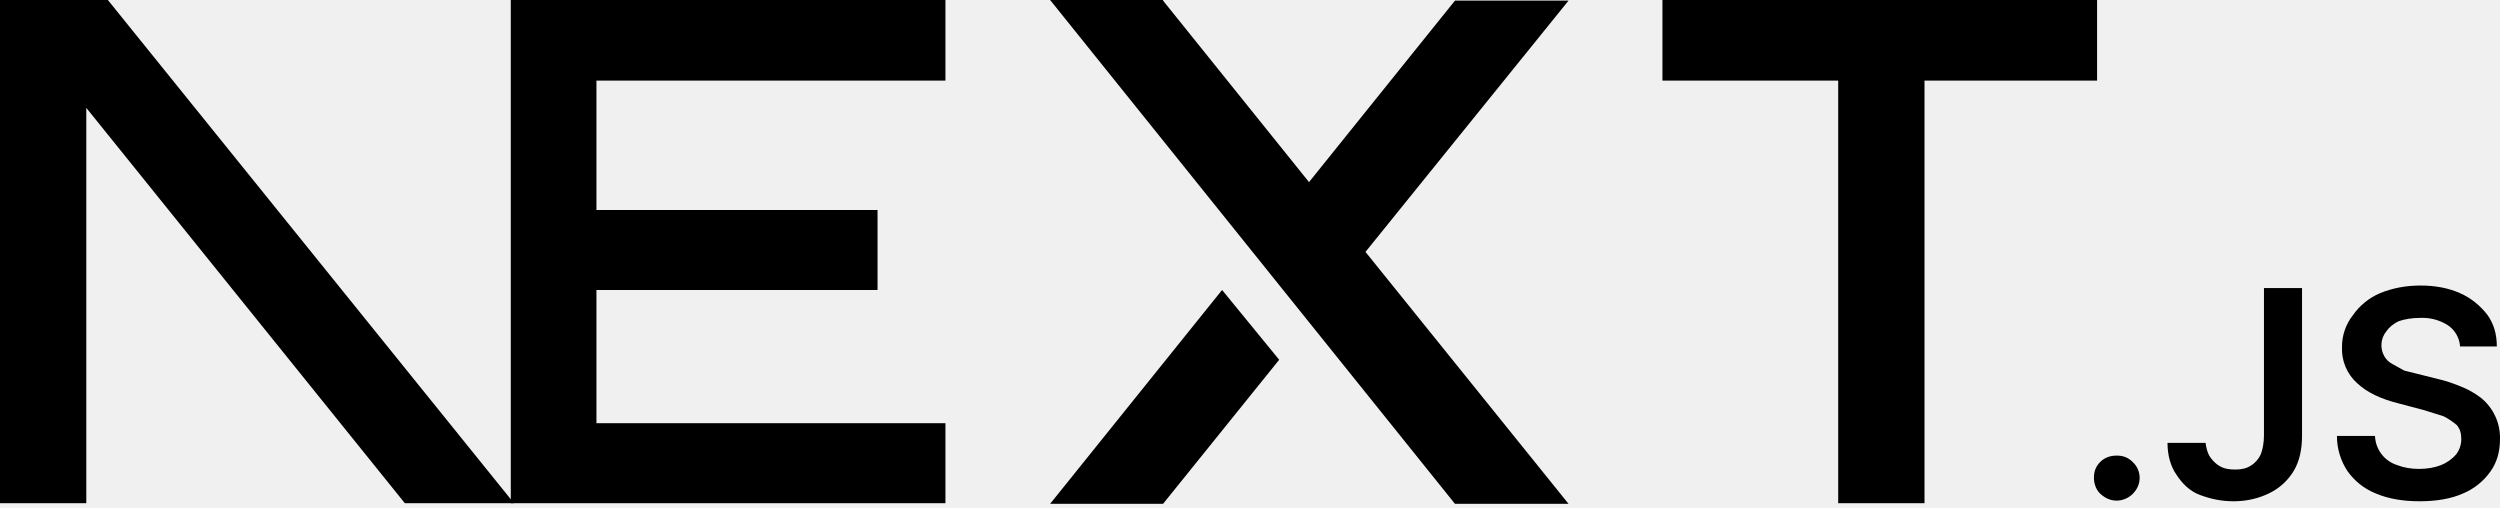
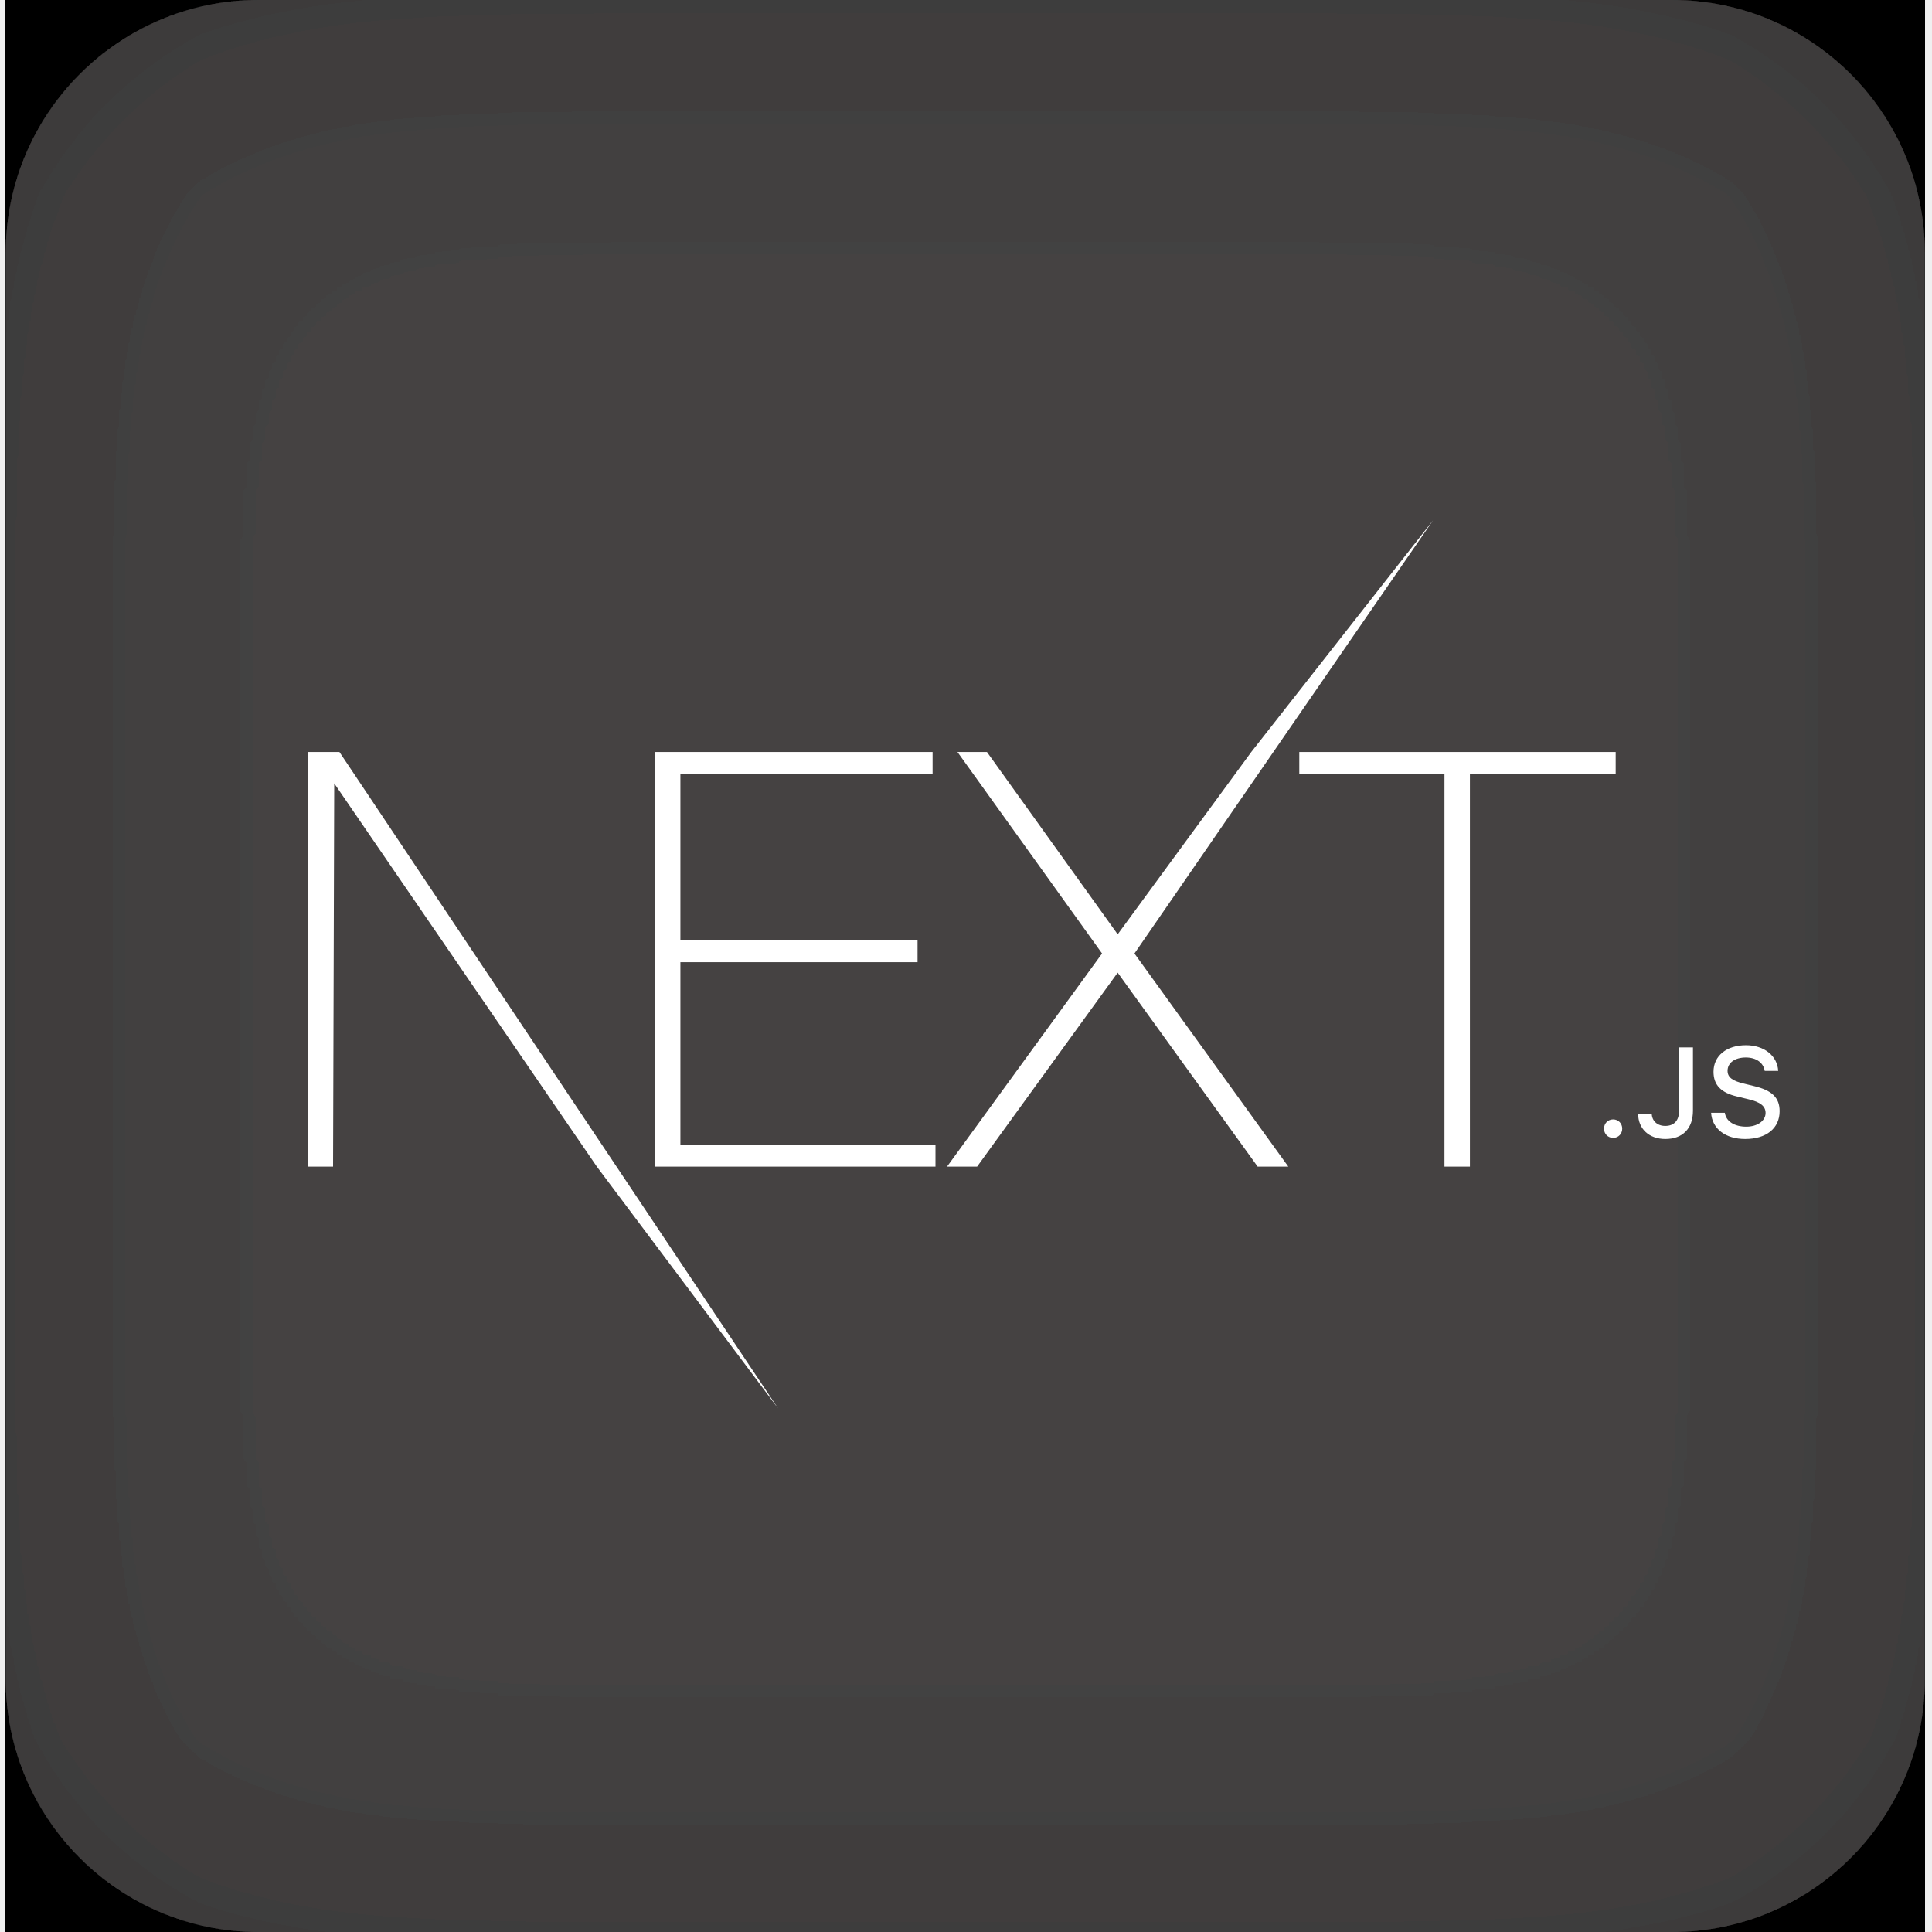
- <svg xmlns="http://www.w3.org/2000/svg" fill="none" viewBox="0 0 394 80">
-   <path fill="#000" d="M262 0h68.5v12.7h-27.2v66.6h-13.6V12.7H262V0ZM149 0v12.7H94v20.4h44.3v12.6H94v21h55v12.6H80.5V0h68.7zm34.3 0h-17.8l63.8 79.4h17.9l-32-39.7 32-39.6h-17.9l-23 28.6-23-28.6zm18.3 56.7-9-11-27.1 33.7h17.8l18.3-22.7z" />
-   <path fill="#000" d="M81 79.3 17 0H0v79.3h13.6V17l50.2 62.3H81Zm252.6-.4c-1 0-1.8-.4-2.5-1s-1.1-1.6-1.1-2.6.3-1.8 1-2.5 1.6-1 2.6-1 1.8.3 2.5 1a3.4 3.4 0 0 1 .6 4.3 3.7 3.7 0 0 1-3 1.8zm23.2-33.5h6v23.3c0 2.1-.4 4-1.3 5.5a9.1 9.1 0 0 1-3.8 3.5c-1.6.8-3.5 1.3-5.7 1.3-2 0-3.7-.4-5.3-1s-2.8-1.8-3.7-3.2c-.9-1.3-1.4-3-1.4-5h6c.1.8.3 1.6.7 2.2s1 1.2 1.6 1.5c.7.4 1.5.5 2.4.5 1 0 1.8-.2 2.4-.6a4 4 0 0 0 1.6-1.8c.3-.8.5-1.8.5-3V45.5zm30.9 9.1a4.4 4.4 0 0 0-2-3.3 7.5 7.5 0 0 0-4.3-1.1c-1.3 0-2.4.2-3.3.5-.9.4-1.6 1-2 1.6a3.5 3.5 0 0 0-.3 4c.3.5.7.9 1.3 1.2l1.8 1 2 .5 3.2.8c1.3.3 2.5.7 3.7 1.2a13 13 0 0 1 3.2 1.8 8.1 8.1 0 0 1 3 6.5c0 2-.5 3.7-1.5 5.1a10 10 0 0 1-4.4 3.5c-1.8.8-4.1 1.2-6.8 1.2-2.6 0-4.9-.4-6.8-1.2-2-.8-3.4-2-4.5-3.5a10 10 0 0 1-1.7-5.6h6a5 5 0 0 0 3.5 4.6c1 .4 2.2.6 3.4.6 1.3 0 2.5-.2 3.5-.6 1-.4 1.8-1 2.4-1.7a4 4 0 0 0 .8-2.4c0-.9-.2-1.6-.7-2.2a11 11 0 0 0-2.1-1.4l-3.2-1-3.8-1c-2.8-.7-5-1.7-6.6-3.2a7.2 7.2 0 0 1-2.4-5.7 8 8 0 0 1 1.7-5 10 10 0 0 1 4.3-3.5c2-.8 4-1.2 6.4-1.2 2.3 0 4.4.4 6.2 1.2 1.8.8 3.2 2 4.3 3.4 1 1.4 1.5 3 1.5 5h-5.8z" />
+ <svg xmlns="http://www.w3.org/2000/svg" width="25" height="25" className="mr-2" viewBox="0 0 668 672" fill="none">
+   <g filter="url(#filter0_i_47_19)">
+     <path d="M88 672C39.399 672 0 632.601 0 584V88C0 39.399 39.399 0 88 0H579.5C628.101 0 667.5 39.399 667.5 88V584C667.5 632.601 628.101 672 579.5 672H88Z" fill="#444242" />
+   </g>
+   <path d="M225.81 261.561H322.378V269.237H234.662V327.004H317.148V334.679H234.662V398.102H323.384V405.777H225.81V261.561ZM331.029 261.561H341.29L386.757 324.984L433.23 261.561L496.441 181L392.591 331.649L446.106 405.777H435.443L386.757 338.315L337.869 405.777H327.408L381.325 331.649L331.029 261.561ZM449.928 269.237V261.561H559.976V269.237H509.277V405.777H500.425V269.237H449.928ZM105 261.561H116.065L268.646 489.884L205.592 405.777L114.254 272.468L113.852 405.777H105V261.561ZM559.084 395.785C557.275 395.785 555.919 394.384 555.919 392.573C555.919 390.762 557.275 389.361 559.084 389.361C560.914 389.361 562.249 390.762 562.249 392.573C562.249 394.384 560.914 395.785 559.084 395.785ZM567.782 387.335H572.519C572.583 389.9 574.456 391.625 577.212 391.625C580.291 391.625 582.035 389.771 582.035 386.3V364.31H586.858V386.321C586.858 392.573 583.241 396.174 577.255 396.174C571.636 396.174 567.782 392.681 567.782 387.335ZM593.166 387.054H597.946C598.355 390.008 601.24 391.883 605.395 391.883C609.271 391.883 612.113 389.878 612.113 387.119C612.113 384.748 610.304 383.325 606.192 382.355L602.187 381.385C596.568 380.069 594.006 377.353 594.006 372.783C594.006 367.242 598.527 363.556 605.309 363.556C611.617 363.556 616.225 367.242 616.505 372.481H611.811C611.359 369.614 608.862 367.824 605.245 367.824C601.434 367.824 598.893 369.657 598.893 372.459C598.893 374.68 600.529 375.952 604.577 376.9L608 377.741C614.373 379.229 617 381.816 617 386.494C617 392.444 612.393 396.174 605.029 396.174C598.14 396.174 593.511 392.616 593.166 387.054Z" fill="white" />
+   <defs>
+     <filter id="filter0_i_47_19" x="0" y="0" width="667.5" height="676" filterUnits="userSpaceOnUse" colorInterpolationFilters="sRGB">
+       <feFlood floodOpacity="0" result="BackgroundImageFix" />
+       <feBlend mode="normal" in="SourceGraphic" in2="BackgroundImageFix" result="shape" />
+       <feColorMatrix in="SourceAlpha" type="matrix" values="0 0 0 0 0 0 0 0 0 0 0 0 0 0 0 0 0 0 127 0" result="hardAlpha" />
+       <feOffset dy="4" />
+       <feGaussianBlur stdDeviation="95" />
+       <feComposite in2="hardAlpha" operator="arithmetic" k2="-1" k3="1" />
+       <feColorMatrix type="matrix" values="0 0 0 0 0 0 0 0 0 0 0 0 0 0 0 0 0 0 0.25 0" />
+       <feBlend mode="normal" in2="shape" result="effect1_innerShadow_47_19" />
+     </filter>
+   </defs>
</svg>
